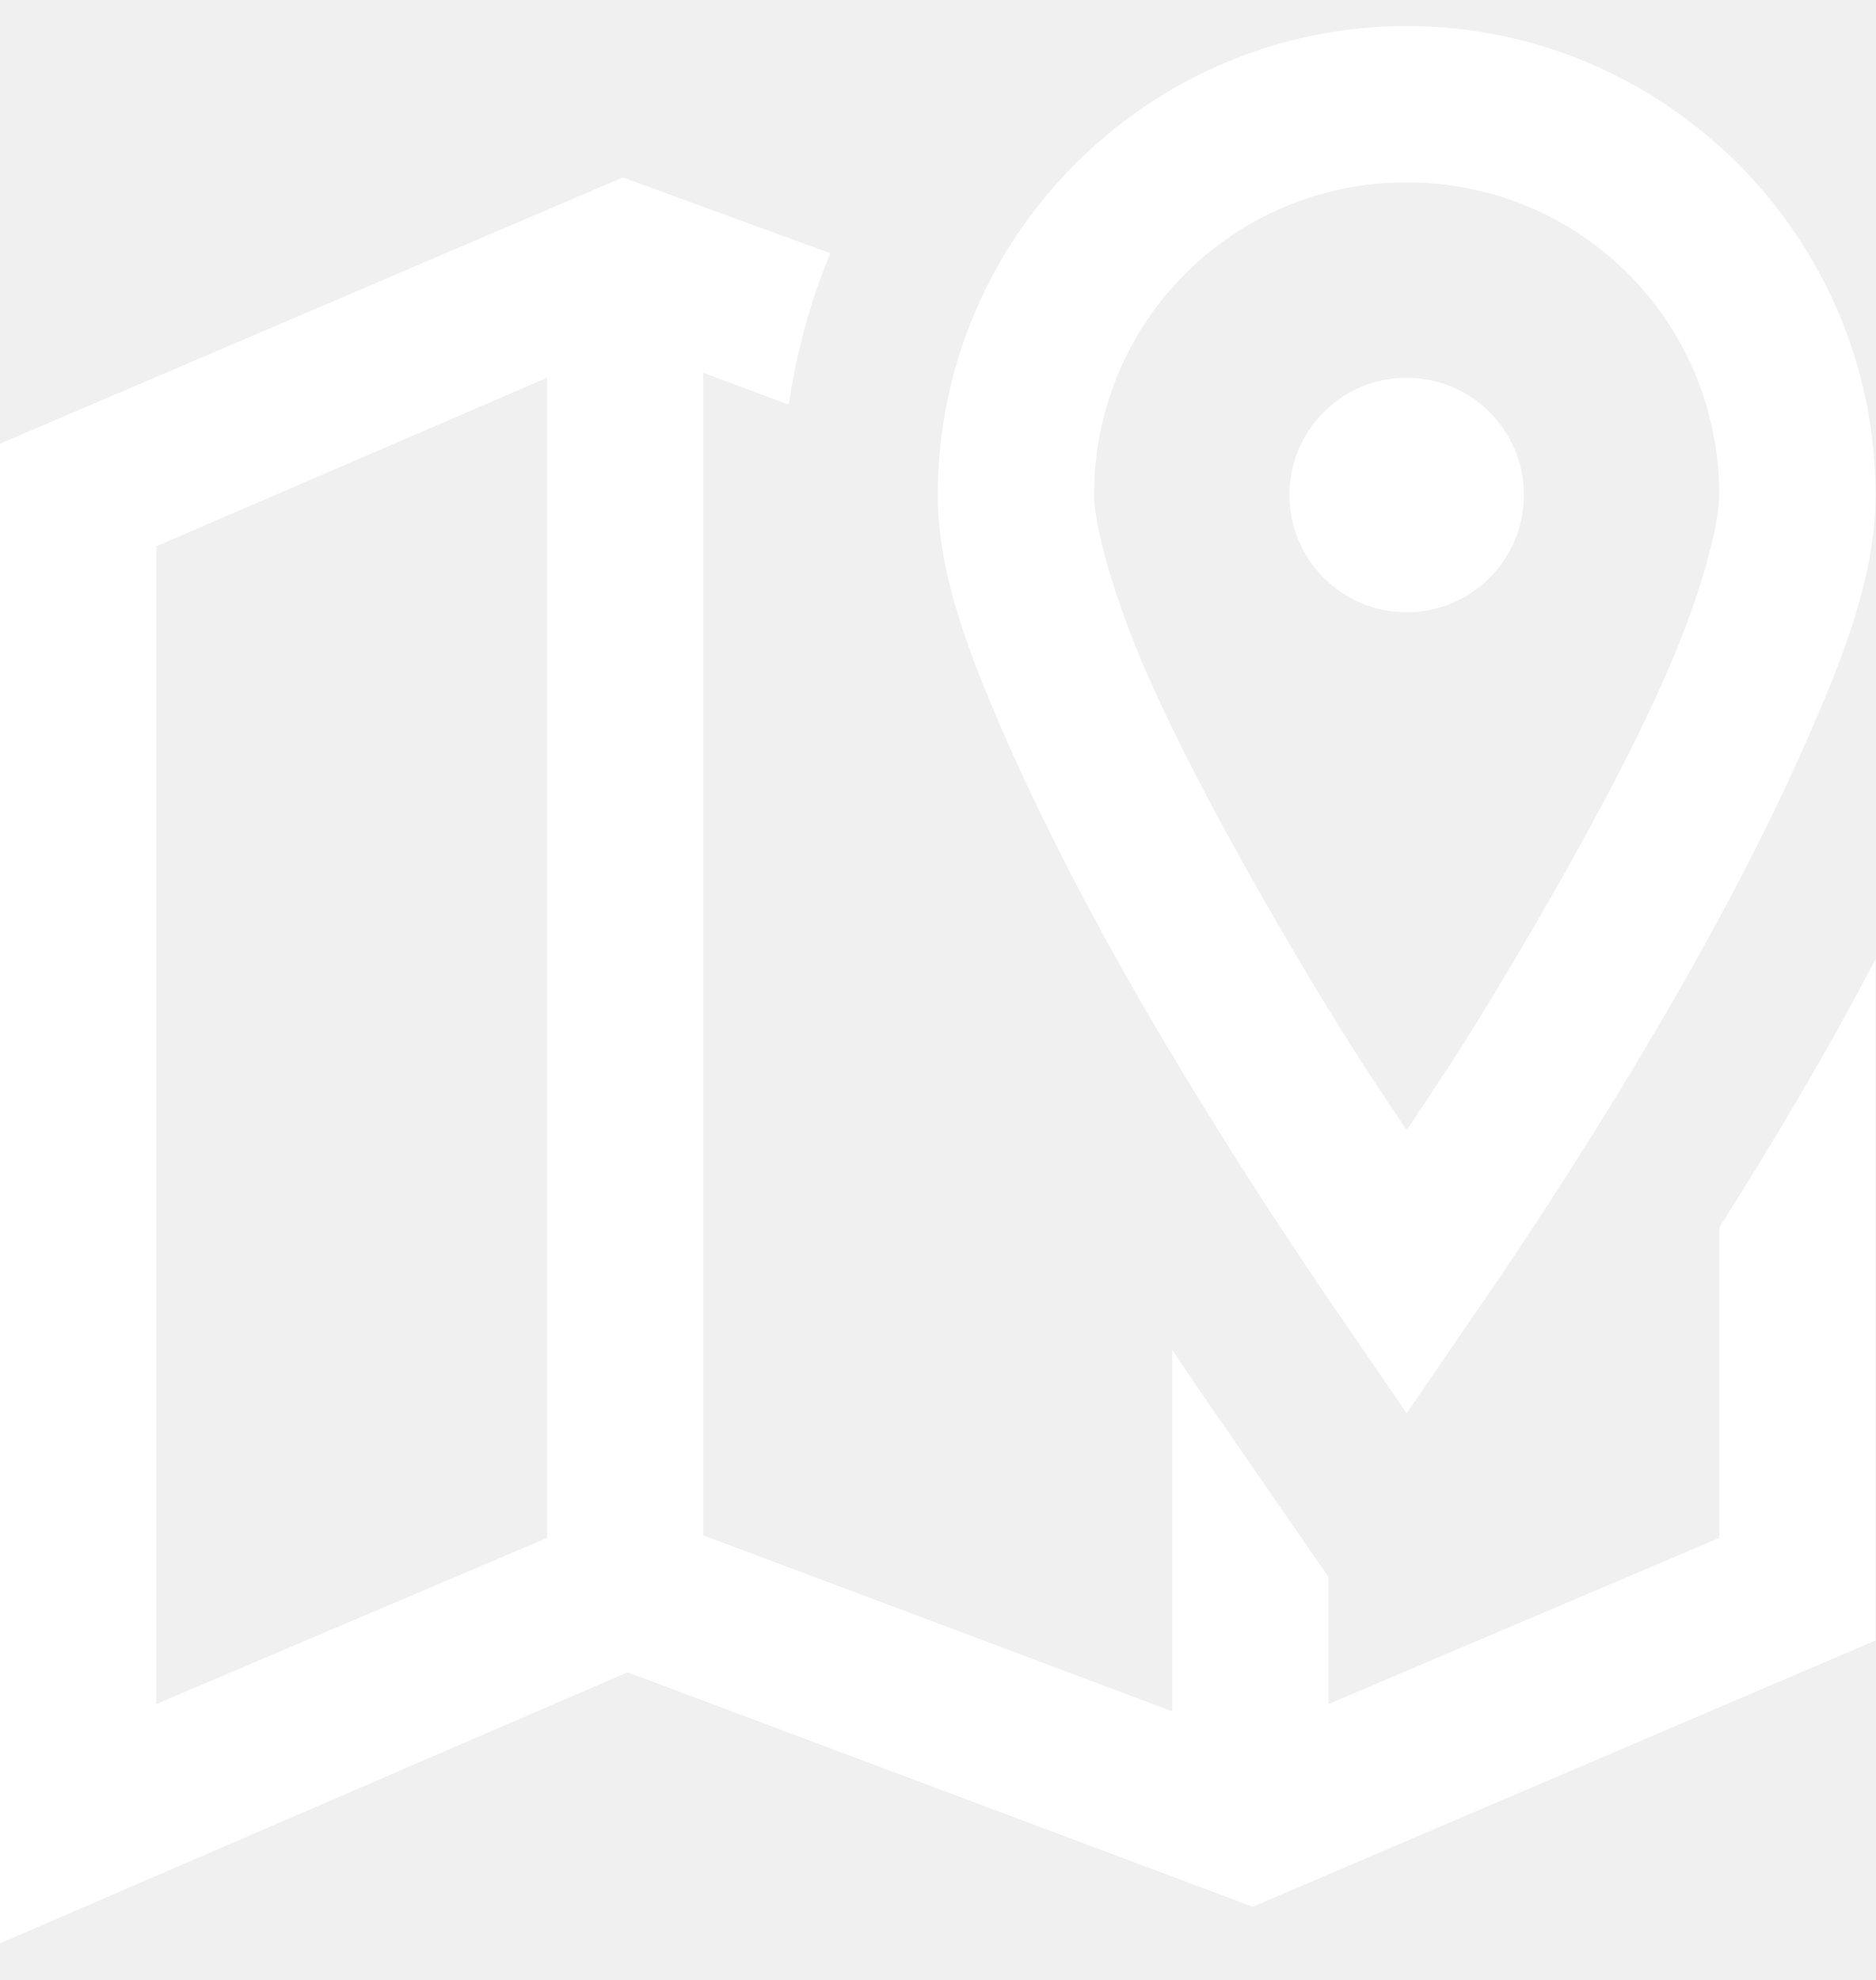
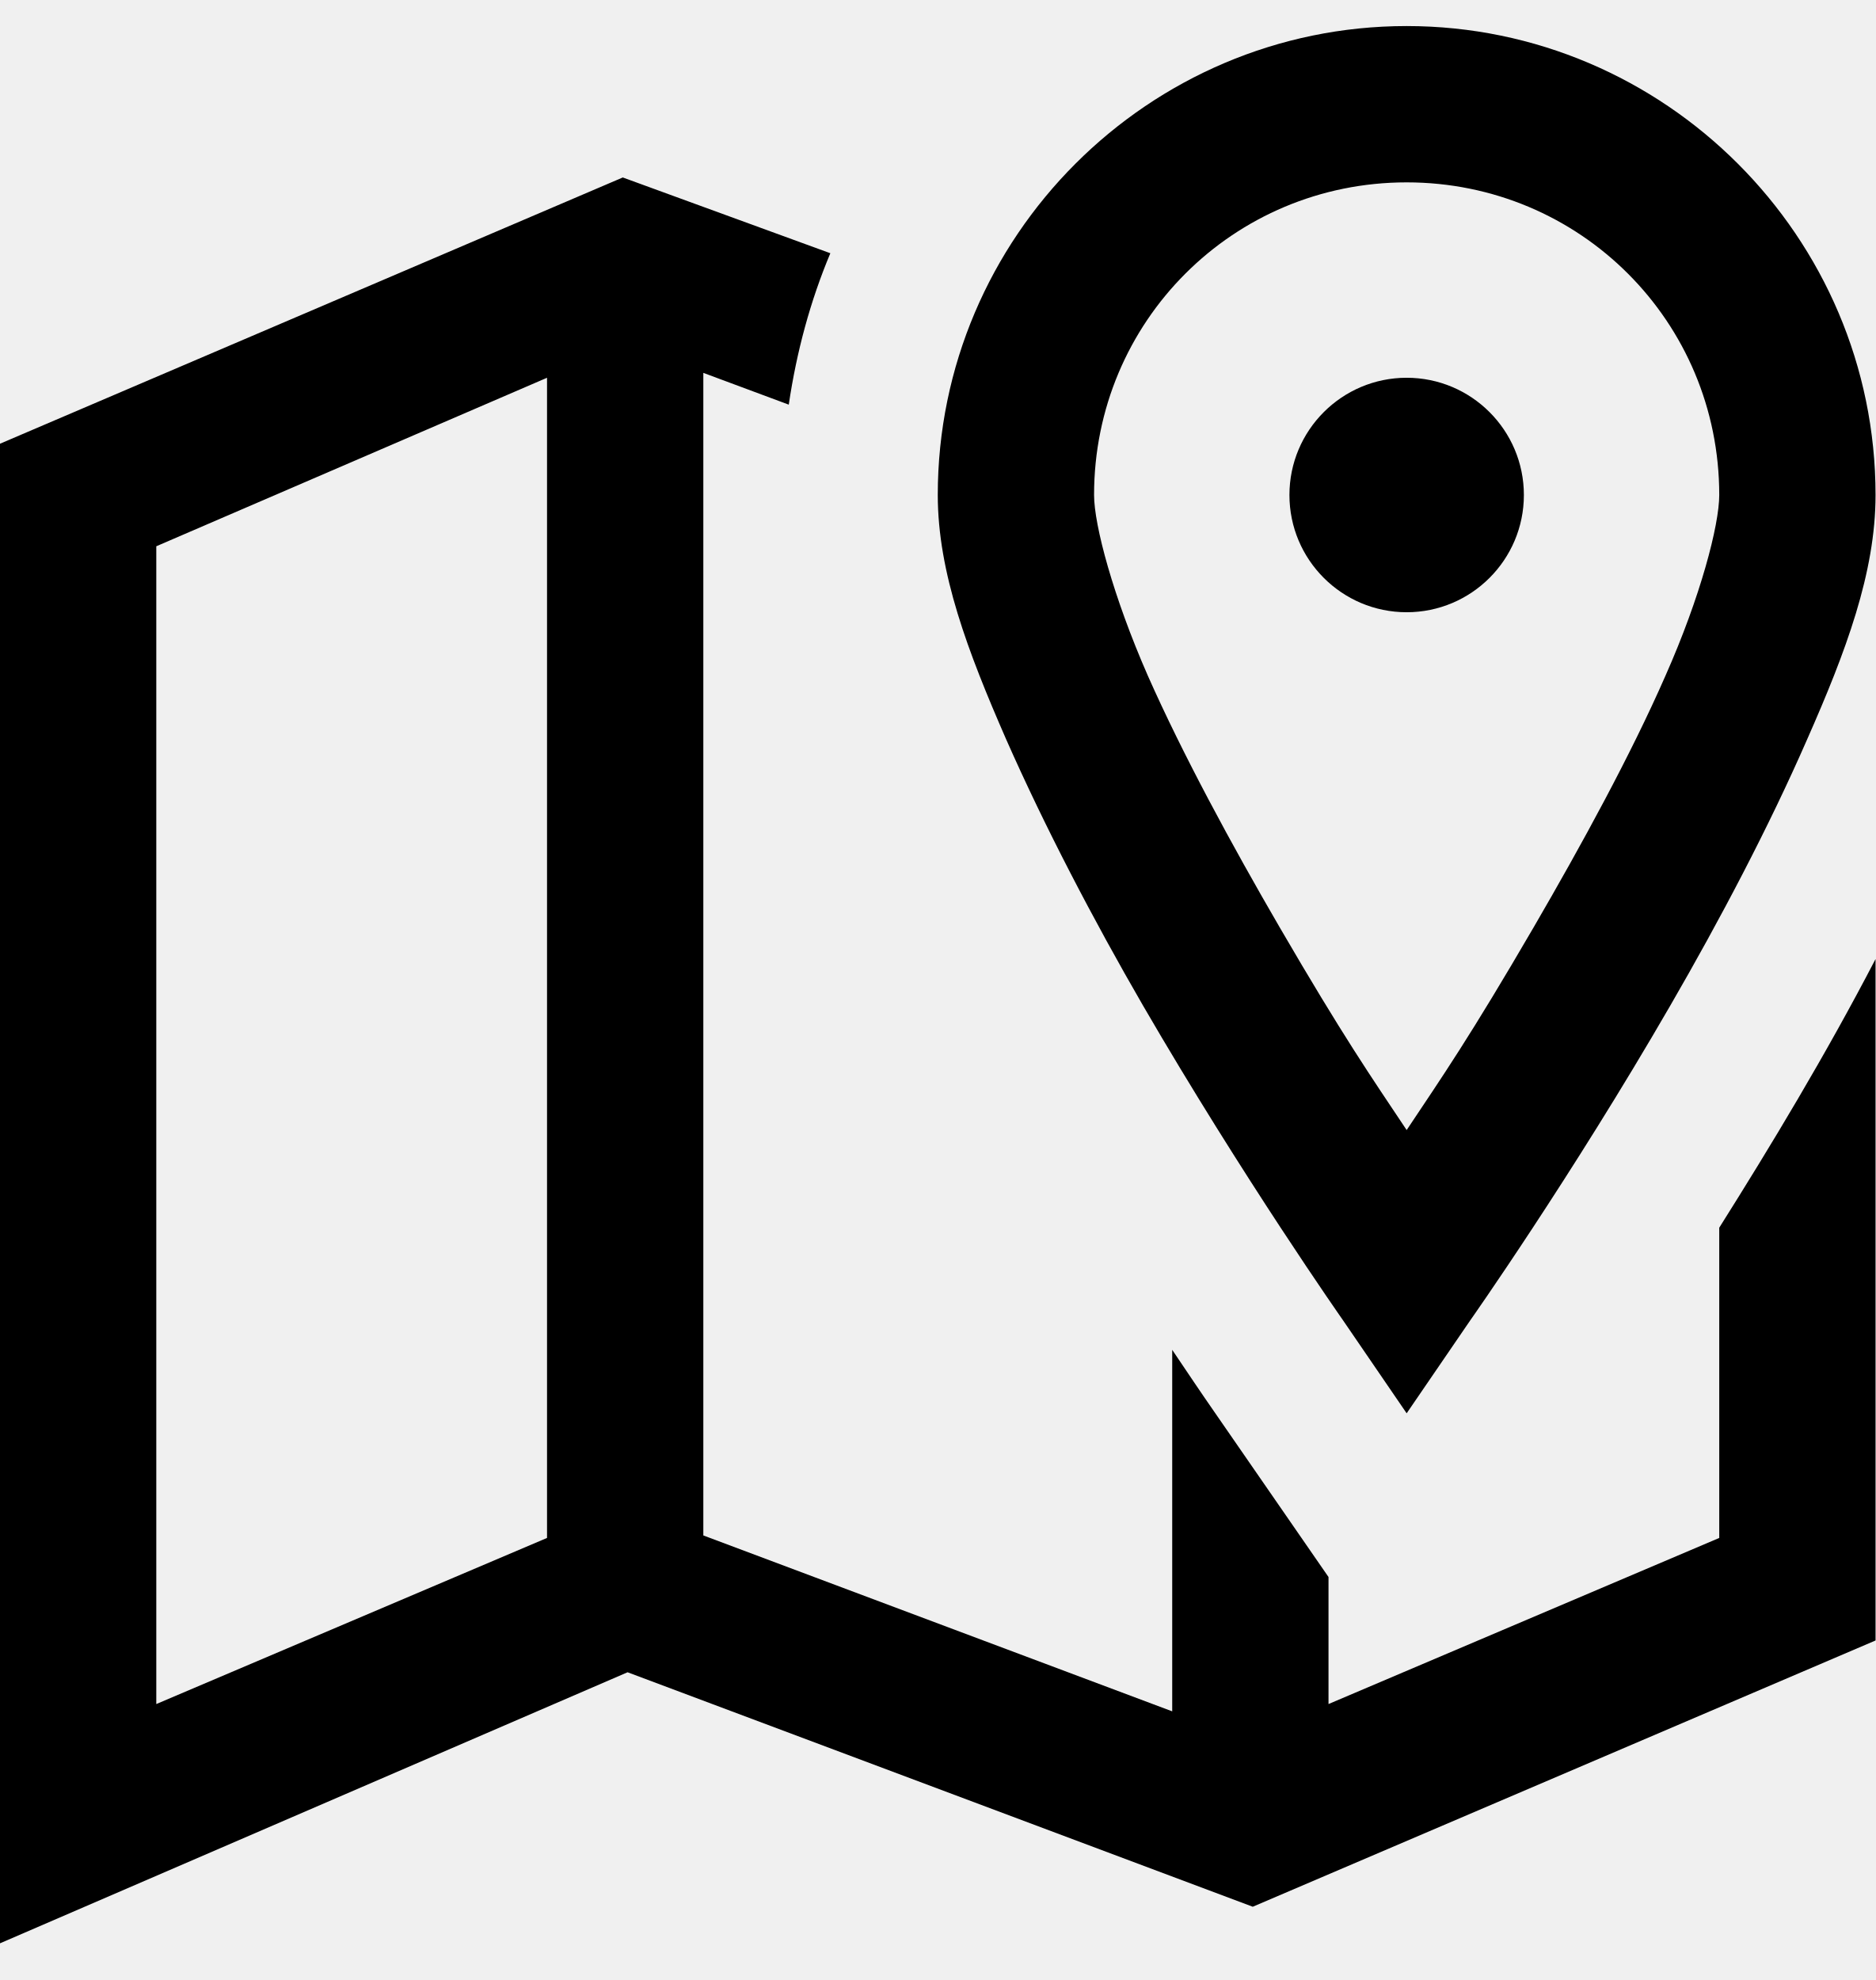
<svg xmlns="http://www.w3.org/2000/svg" width="18" height="19" viewBox="0 0 18 19" fill="none">
-   <path d="M13.5 0.25C11.023 0.25 9 2.273 9 4.75C9 5.496 9.289 6.254 9.656 7.094C10.027 7.934 10.492 8.824 10.969 9.648C11.926 11.297 12.891 12.672 12.891 12.672L13.5 13.562L14.109 12.672C14.109 12.672 15.078 11.297 16.031 9.648C16.508 8.824 16.977 7.934 17.344 7.094C17.715 6.254 18 5.496 18 4.75C18 2.273 15.977 0.25 13.5 0.25ZM5.977 1.703L0 4.258V18.648L6.023 16.047L12.023 18.297L18 15.742V9.203C17.523 10.121 16.992 11 16.5 11.781V14.758L12.75 16.352V15.133L11.648 13.539C11.531 13.371 11.395 13.168 11.25 12.953V16.422L6.75 14.734V3.578L7.57 3.883C7.645 3.375 7.777 2.887 7.969 2.43L5.977 1.703ZM13.5 1.75C15.164 1.75 16.5 3.086 16.5 4.75C16.5 5.039 16.32 5.727 15.984 6.484C15.652 7.242 15.18 8.105 14.719 8.898C14.105 9.953 13.844 10.328 13.5 10.844C13.156 10.328 12.895 9.953 12.281 8.898C11.82 8.105 11.352 7.242 11.016 6.484C10.684 5.727 10.5 5.039 10.5 4.75C10.5 3.086 11.836 1.75 13.5 1.75ZM5.25 3.625V14.758L1.5 16.352V5.242L5.25 3.625ZM13.5 3.625C12.879 3.625 12.375 4.129 12.375 4.75C12.375 5.371 12.879 5.875 13.5 5.875C14.121 5.875 14.625 5.371 14.625 4.75C14.625 4.129 14.121 3.625 13.5 3.625Z" fill="white" />
+   <path d="M13.5 0.25C11.023 0.25 9 2.273 9 4.75C9 5.496 9.289 6.254 9.656 7.094C10.027 7.934 10.492 8.824 10.969 9.648C11.926 11.297 12.891 12.672 12.891 12.672L13.5 13.562L14.109 12.672C14.109 12.672 15.078 11.297 16.031 9.648C16.508 8.824 16.977 7.934 17.344 7.094C17.715 6.254 18 5.496 18 4.75C18 2.273 15.977 0.25 13.5 0.25ZM5.977 1.703L0 4.258V18.648L6.023 16.047L12.023 18.297L18 15.742V9.203C17.523 10.121 16.992 11 16.5 11.781V14.758L12.75 16.352V15.133L11.648 13.539C11.531 13.371 11.395 13.168 11.25 12.953V16.422L6.75 14.734V3.578L7.57 3.883C7.645 3.375 7.777 2.887 7.969 2.43L5.977 1.703ZM13.5 1.75C15.164 1.75 16.5 3.086 16.5 4.75C16.5 5.039 16.32 5.727 15.984 6.484C15.652 7.242 15.18 8.105 14.719 8.898C14.105 9.953 13.844 10.328 13.5 10.844C13.156 10.328 12.895 9.953 12.281 8.898C11.82 8.105 11.352 7.242 11.016 6.484C10.684 5.727 10.5 5.039 10.5 4.75C10.5 3.086 11.836 1.75 13.5 1.75ZM5.25 3.625V14.758L1.5 16.352V5.242L5.25 3.625ZM13.5 3.625C12.879 3.625 12.375 4.129 12.375 4.75C12.375 5.371 12.879 5.875 13.5 5.875C14.121 5.875 14.625 5.371 14.625 4.75C14.625 4.129 14.121 3.625 13.5 3.625Z" fill="currentColor" />
</svg>
